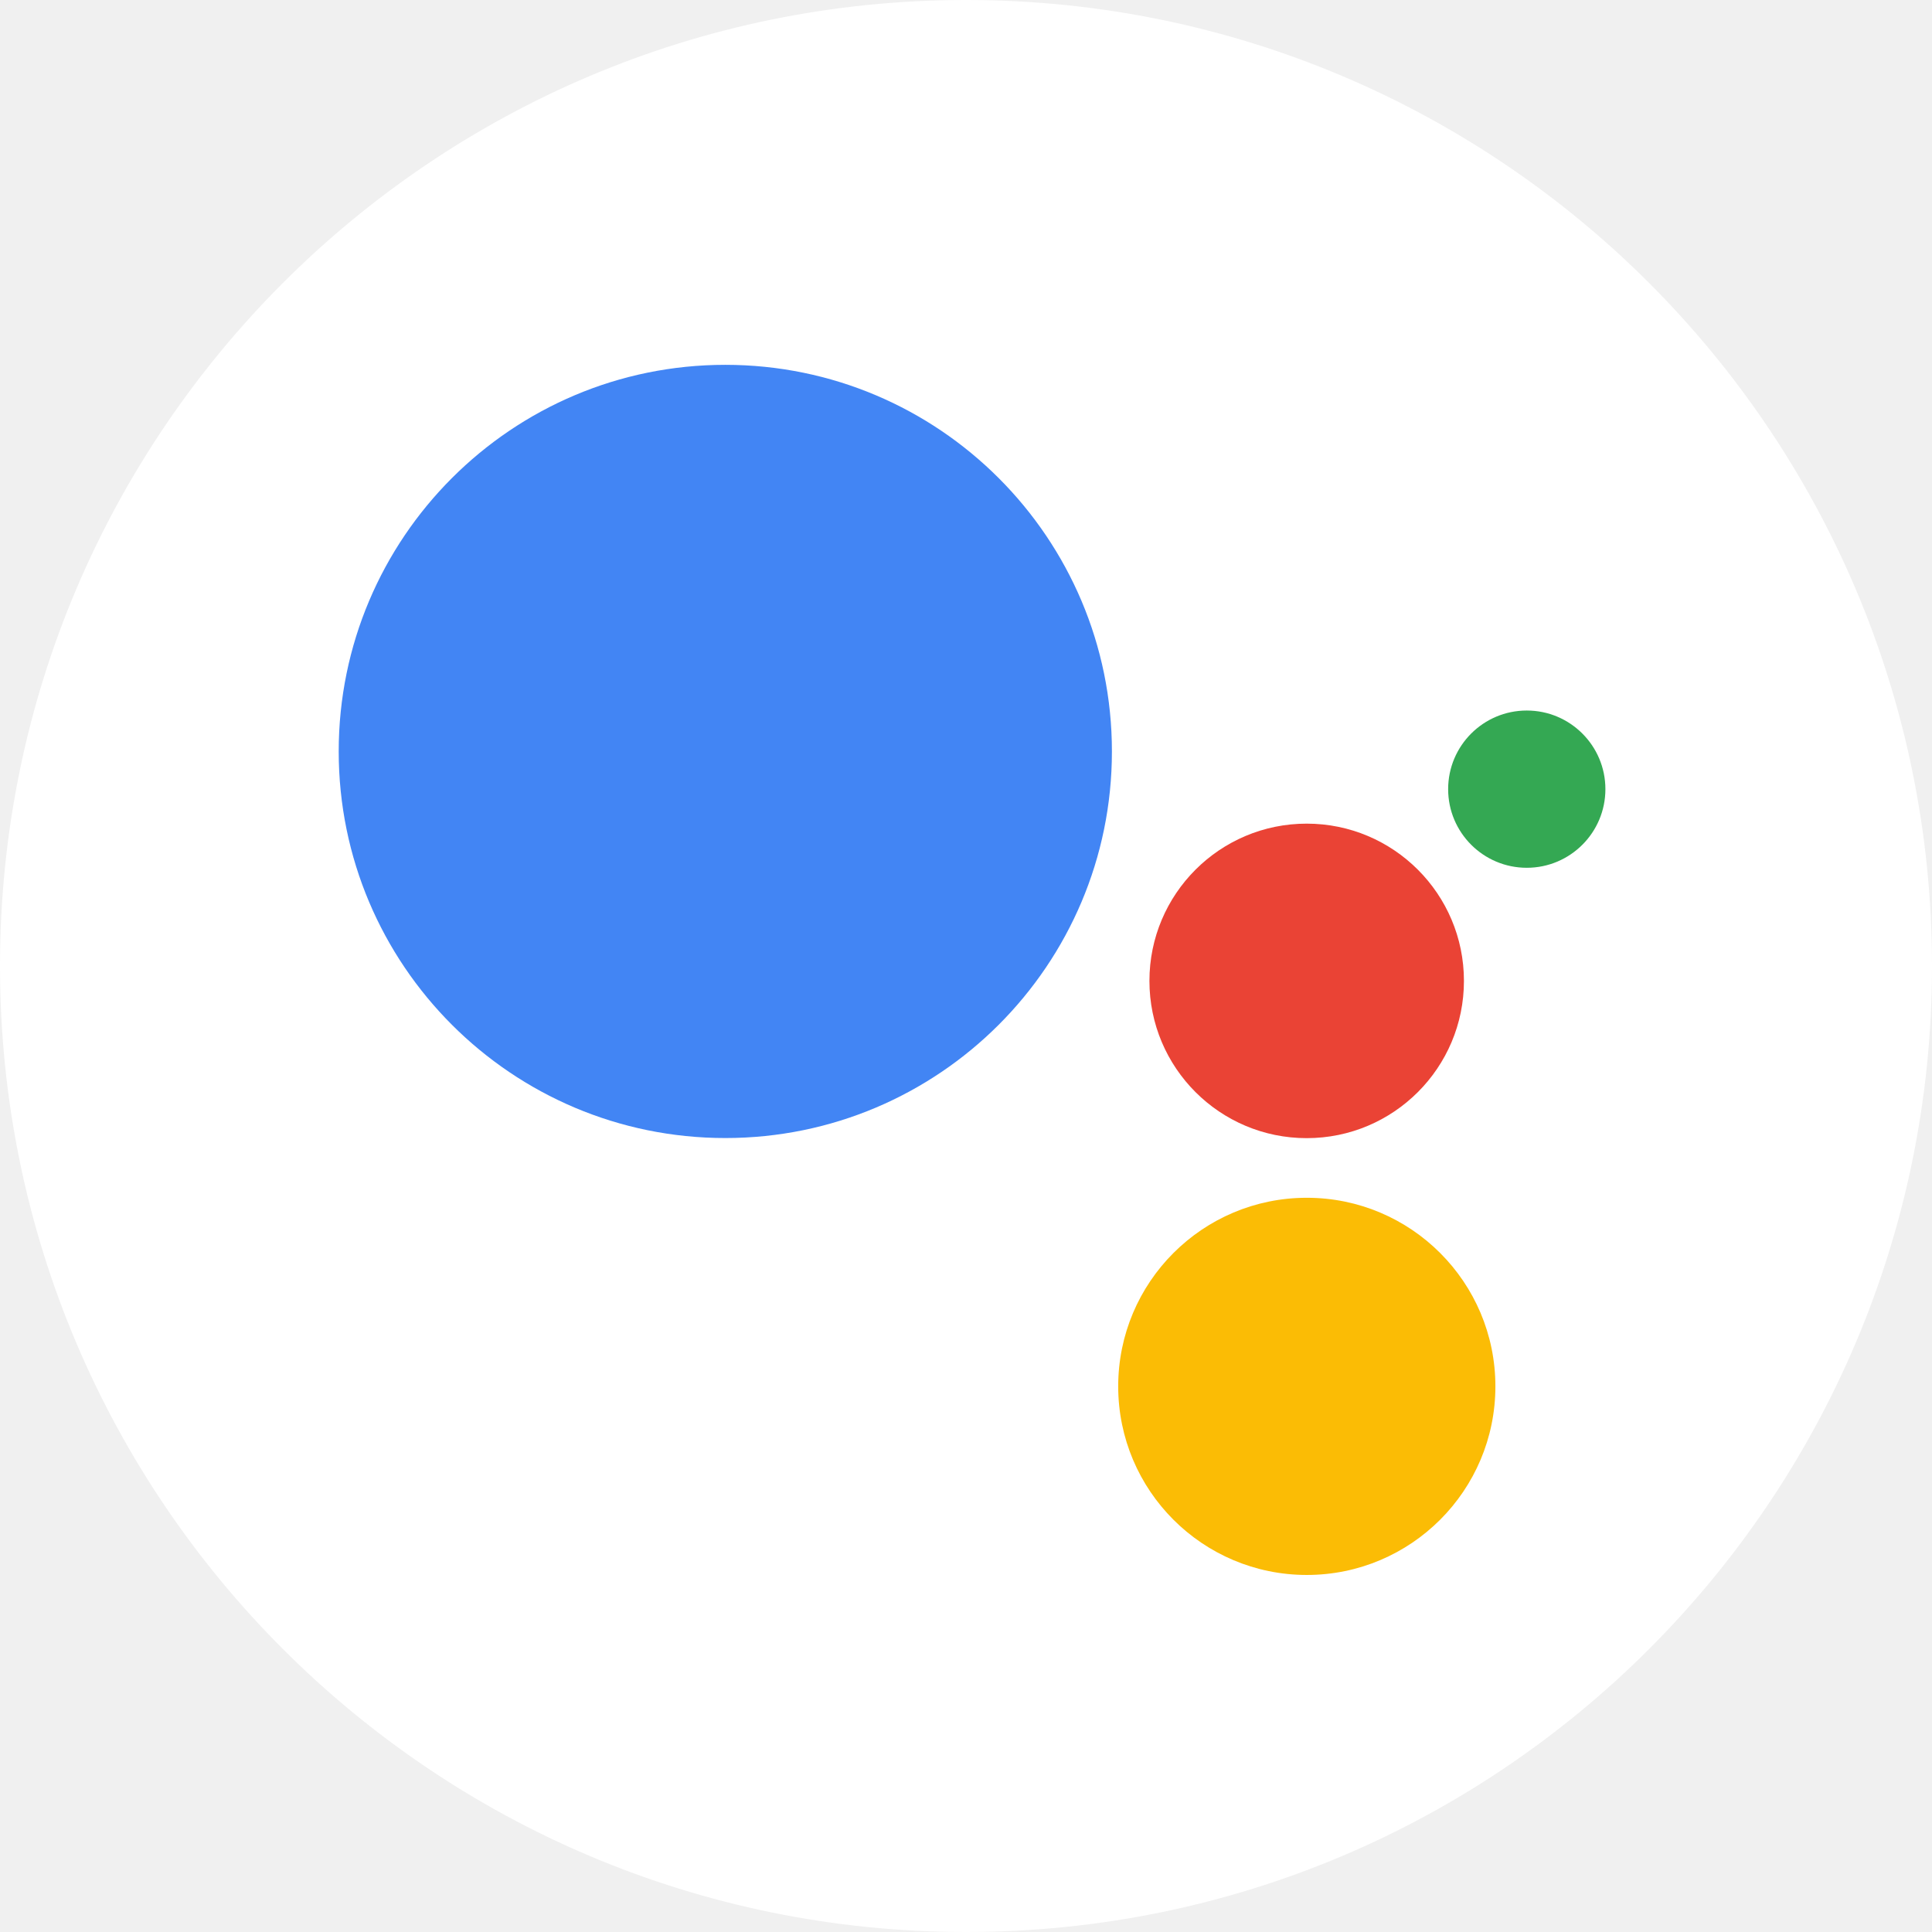
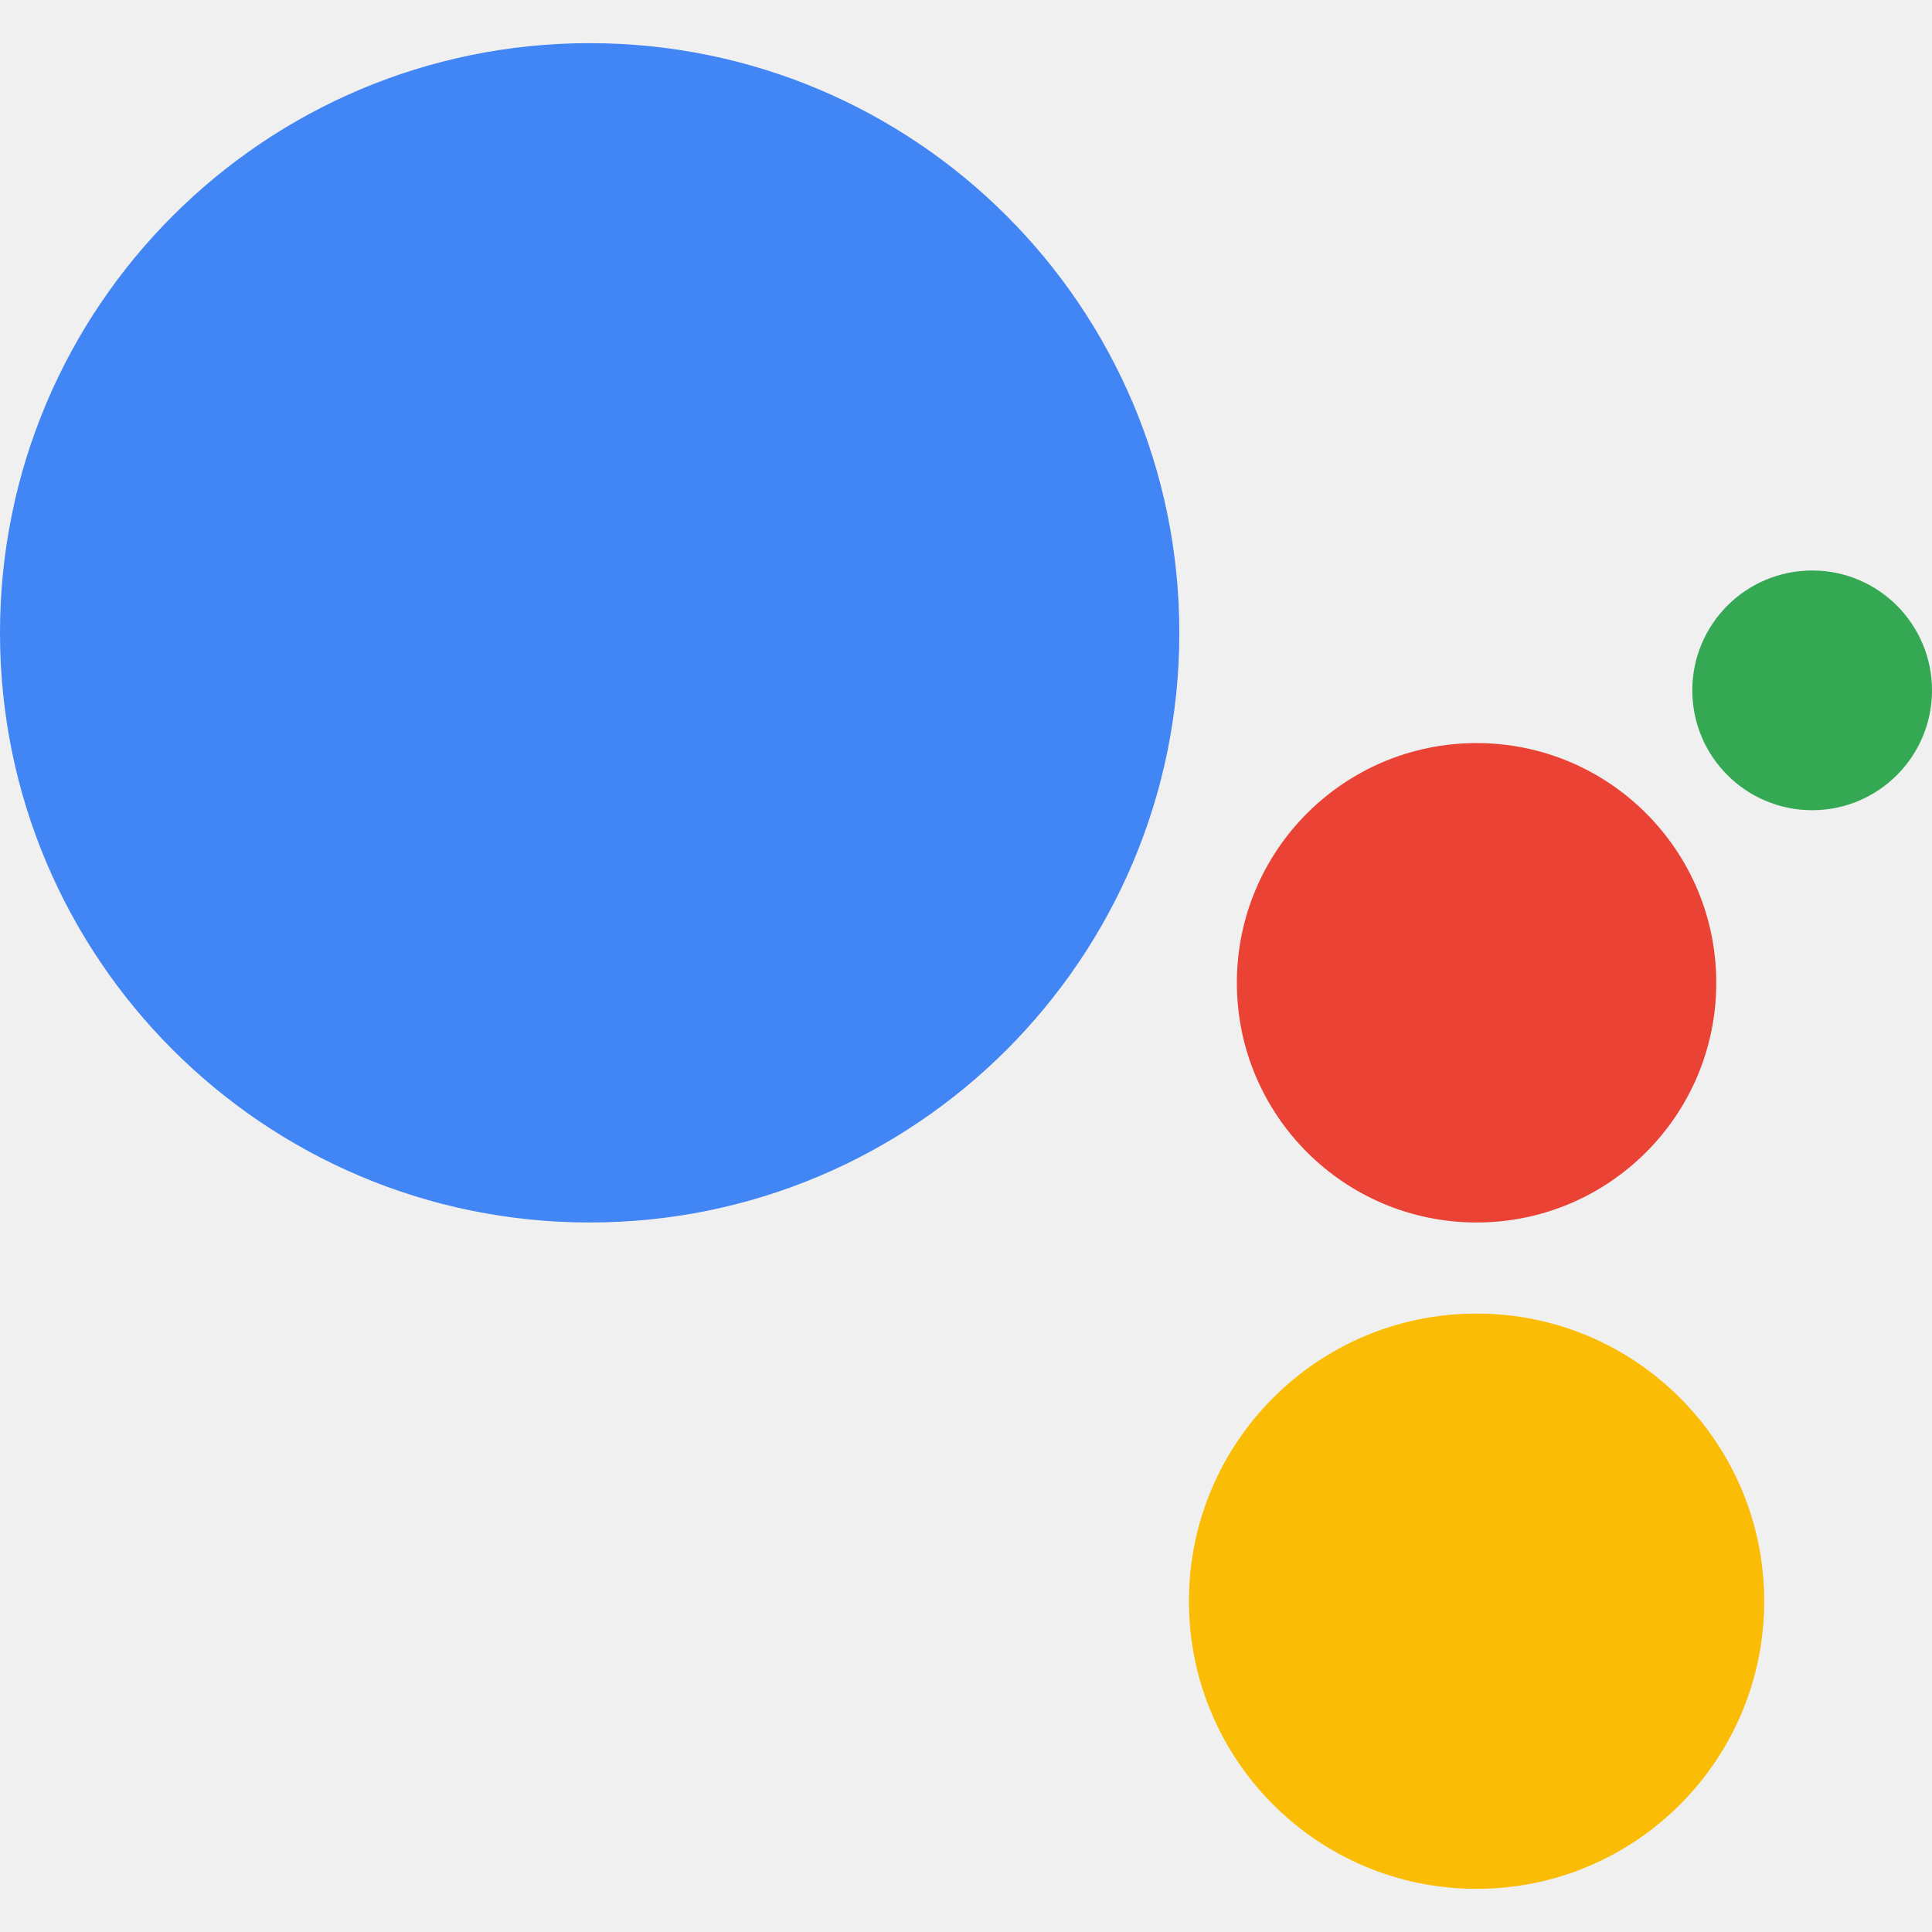
- <svg xmlns="http://www.w3.org/2000/svg" id="Assistant_Logo" data-name="Assistant Logo" width="86" height="86" viewBox="0 0 86 86">
-   <circle id="Ellipse_2" data-name="Ellipse 2" cx="43" cy="43" r="43" fill="#fff" />
-   <g id="Google_Assistant_logo" transform="translate(15.077 16.24)">
-     <circle id="Ellipse_1" data-name="Ellipse 1" cx="17.209" cy="17.209" r="17.209" transform="translate(0)" fill="#4285f4" />
-     <path id="Path_1" data-name="Path 1" d="M455.472,154.686a3.5,3.5,0,1,1-3.5-3.5A3.5,3.5,0,0,1,455.472,154.686Z" transform="translate(-399.087 -135.798)" fill="#34a853" />
-     <path id="Path_2" data-name="Path 2" d="M341.773,203.921a7,7,0,1,1-7-7A7,7,0,0,1,341.773,203.921Z" transform="translate(-291.685 -176.498)" fill="#ea4335" />
-     <path id="Path_3" data-name="Path 3" d="M331.866,356.507a8.395,8.395,0,1,1-8.395-8.395A8.394,8.394,0,0,1,331.866,356.507Z" transform="translate(-280.378 -311.035)" fill="#fbbc05" />
+ <svg xmlns="http://www.w3.org/2000/svg" baseProfile="tiny" height="512px" id="Layer_1" version="1.2" viewBox="0 0 512 512" width="512px" xml:space="preserve">
+   <g>
+     <circle cx="156.268" cy="167.705" fill="#4285F4" r="156.268" />
+     <path d="M512,182.95c0,17.544-14.224,31.762-31.762,31.762s-31.762-14.218-31.762-31.762   c0-17.543,14.224-31.762,31.762-31.762S512,165.407,512,182.95z" fill="#34A853" />
+     <path d="M454.829,260.449c0,35.081-28.438,63.522-63.523,63.522c-35.088,0-63.524-28.441-63.524-63.522   c0-35.083,28.437-63.524,63.524-63.524C426.392,196.925,454.829,225.367,454.829,260.449z" fill="#EA4335" />
+     <path d="M467.533,424.339c0,42.1-34.124,76.225-76.228,76.225c-42.104,0-76.229-34.125-76.229-76.225   c0-42.098,34.124-76.227,76.229-76.227C433.409,348.112,467.533,382.241,467.533,424.339z" fill="#FBBC05" />
  </g>
</svg>
